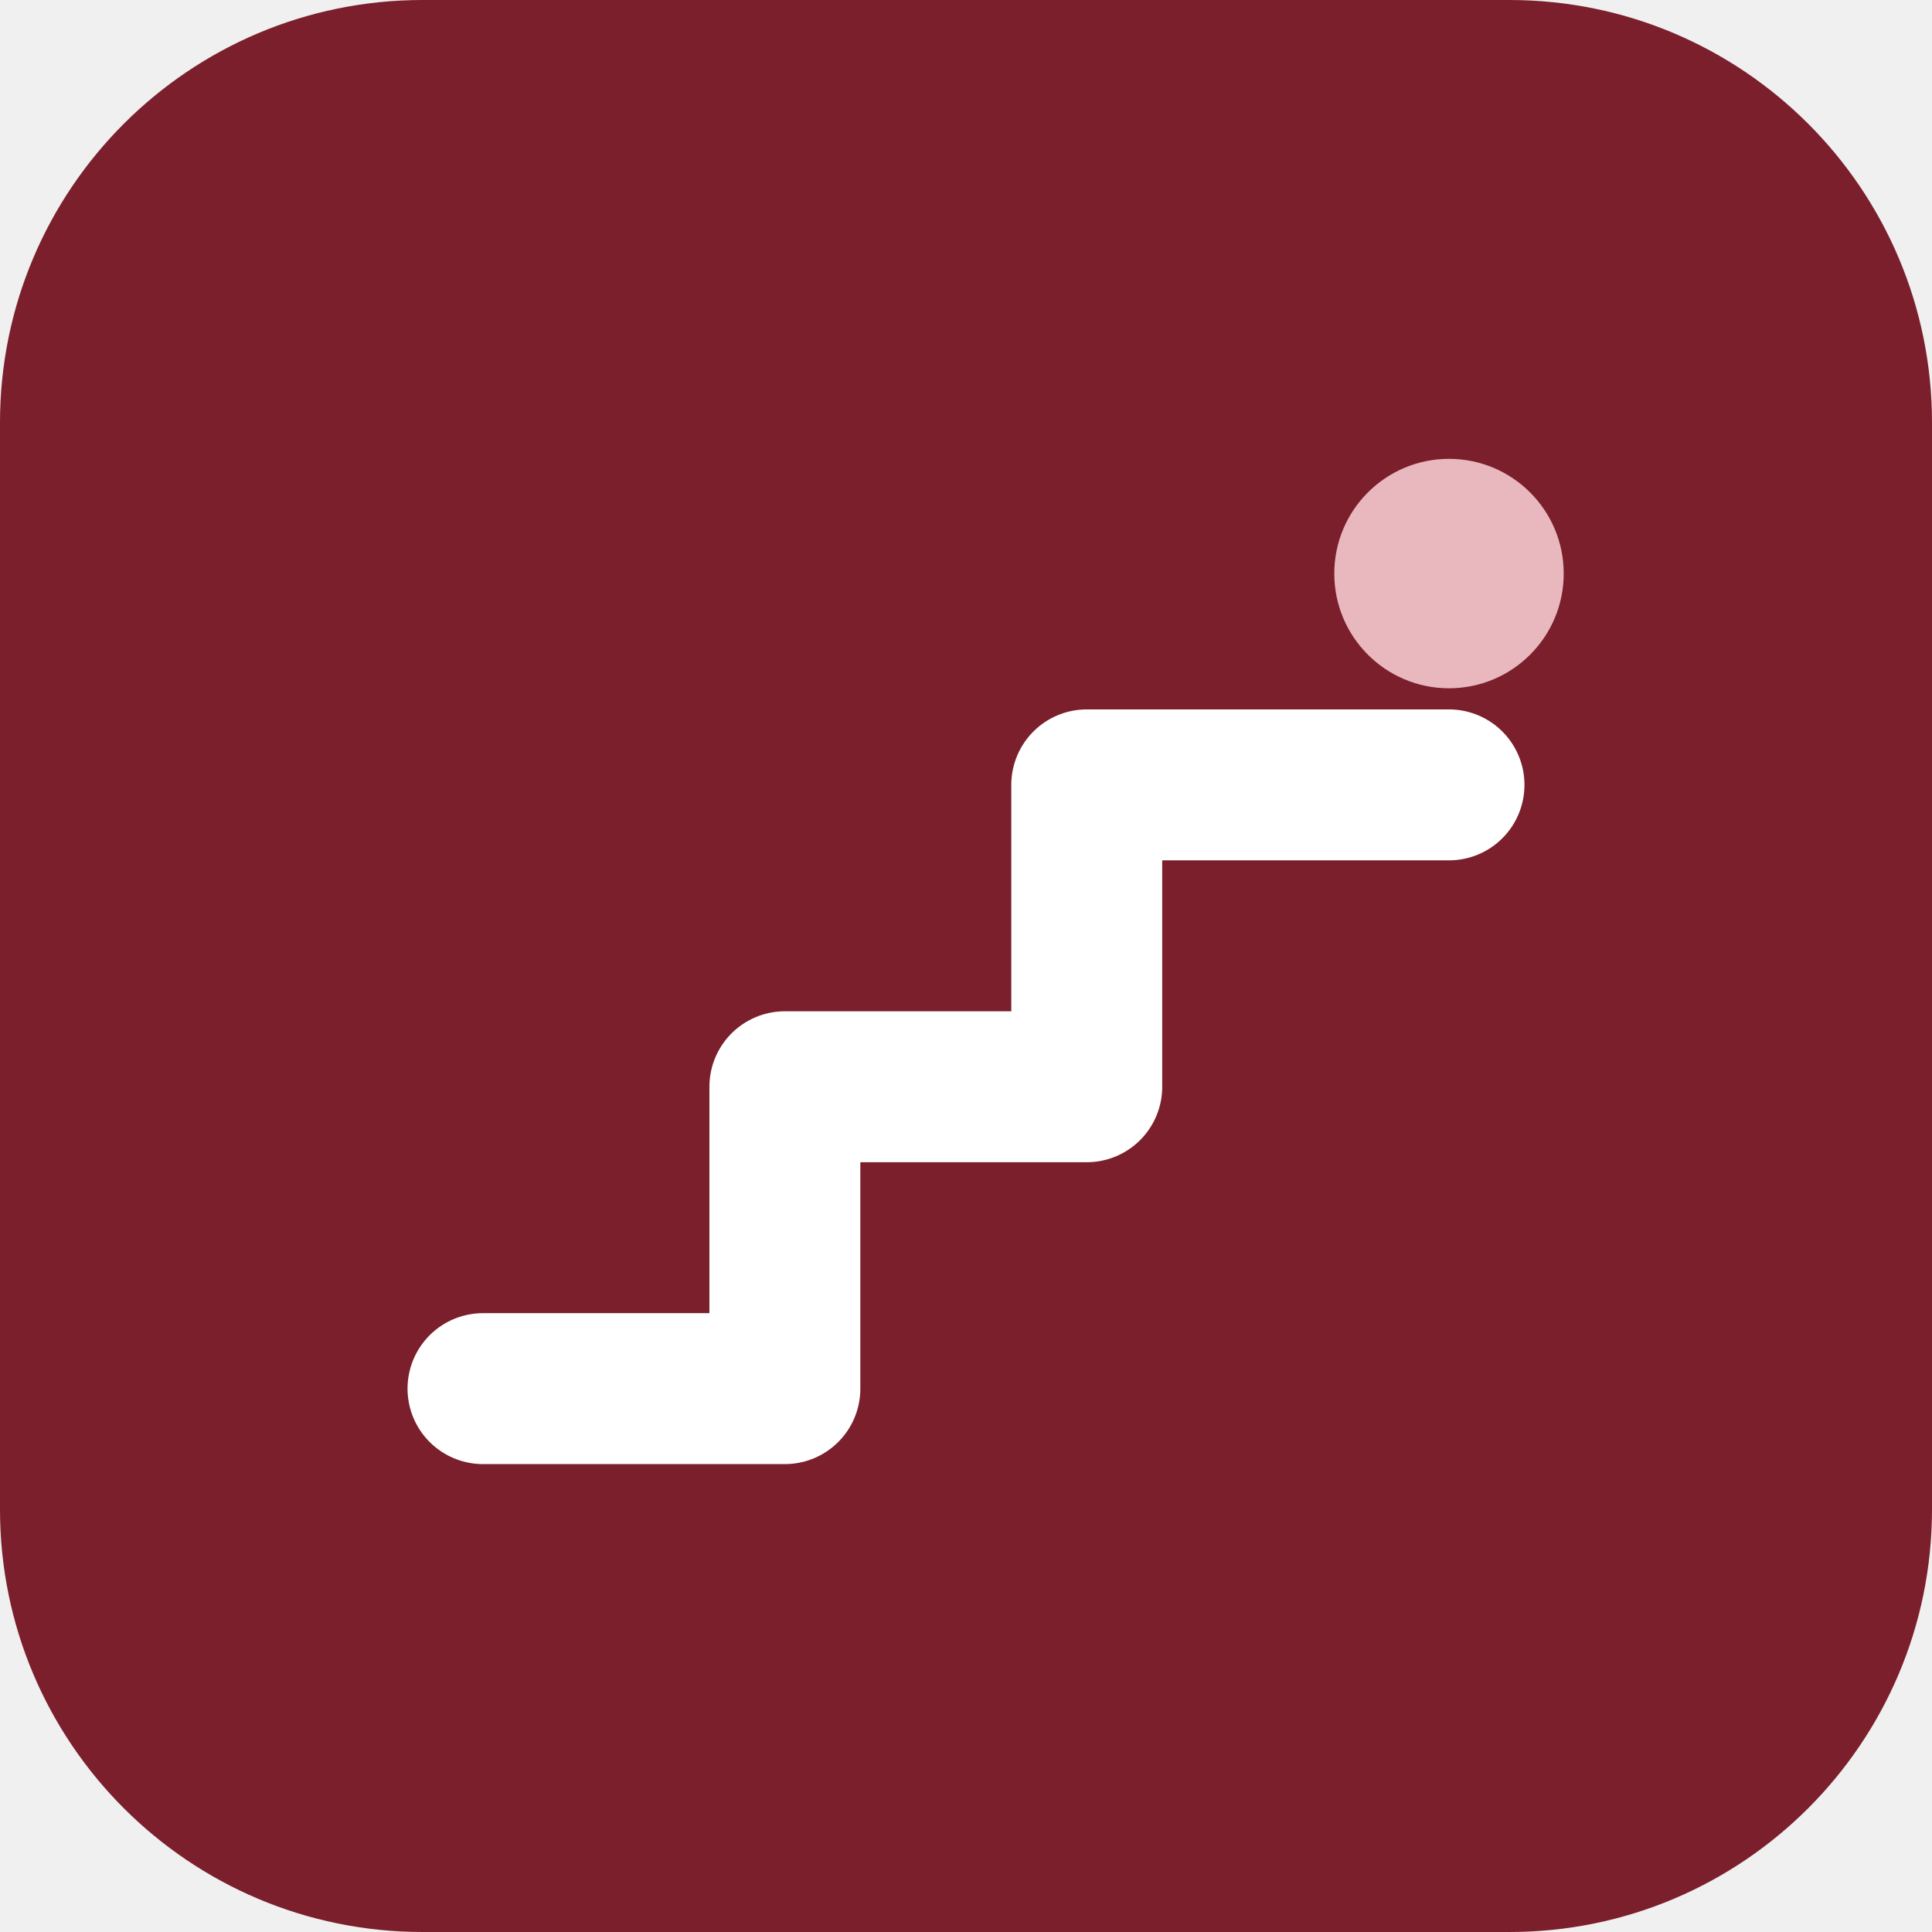
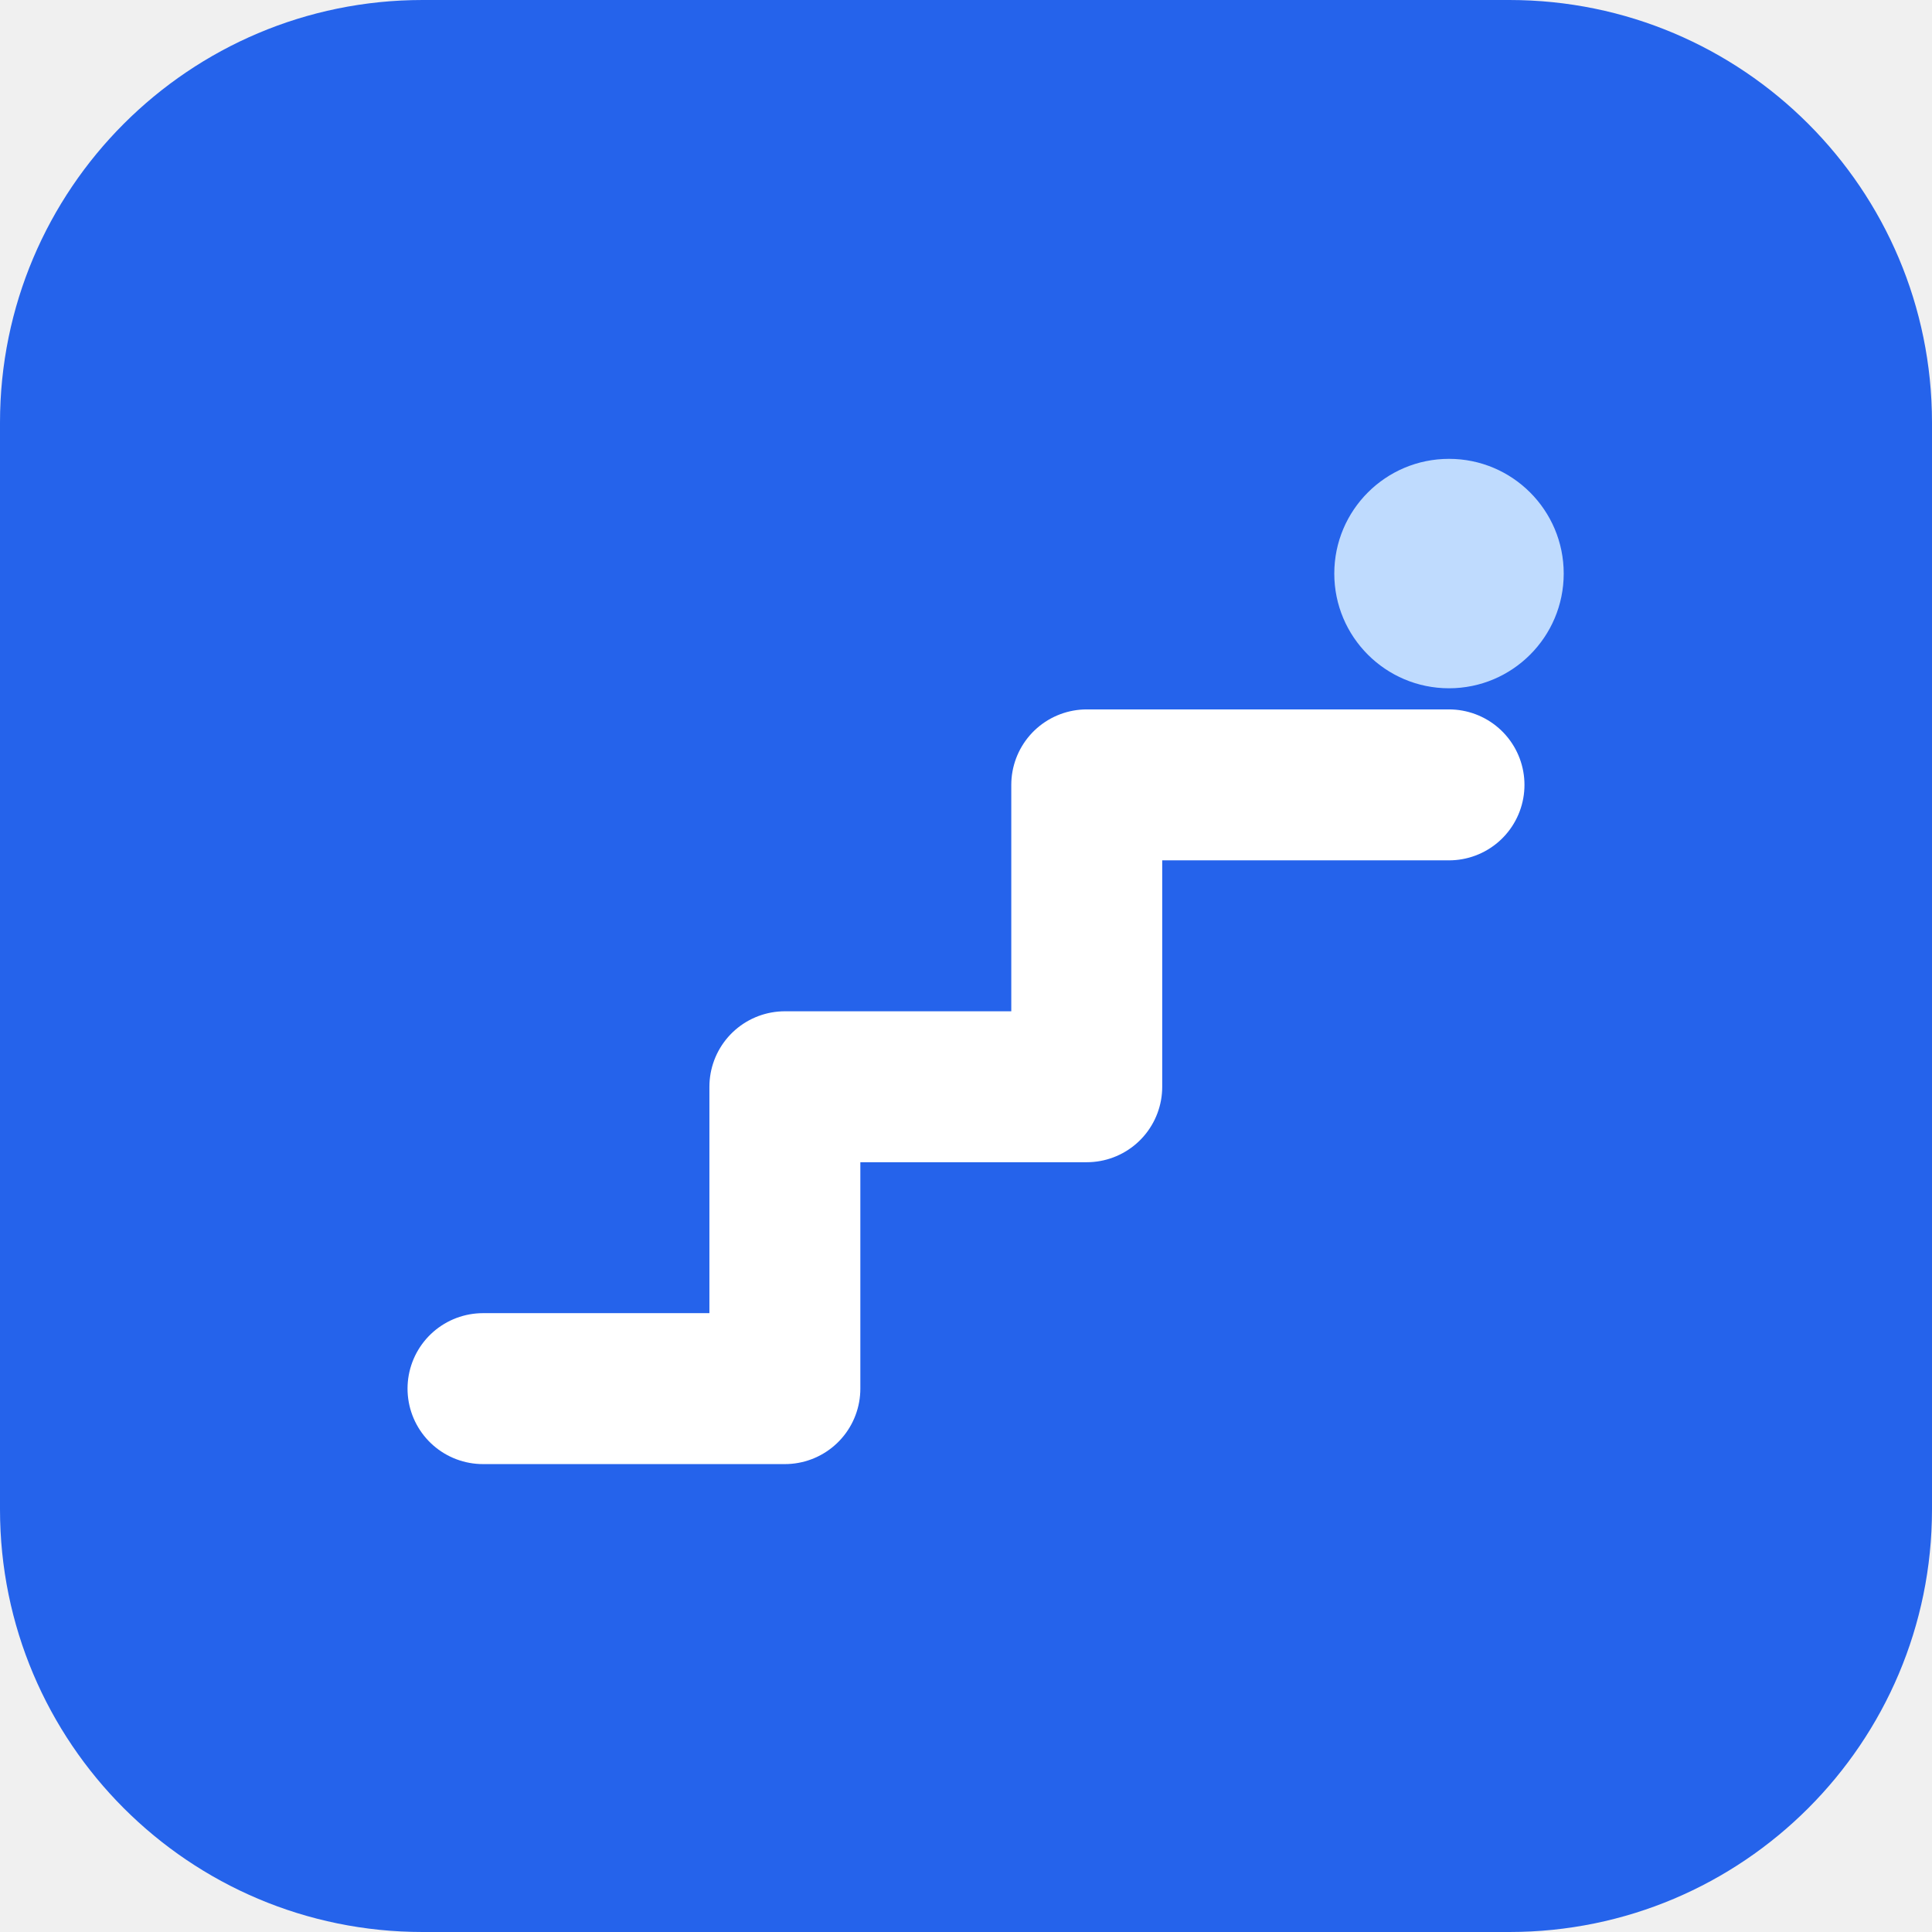
<svg xmlns="http://www.w3.org/2000/svg" viewBox="0 0 32 32">
-   <rect width="32" height="32" rx="7" fill="#7A1F2B" />
+   <rect width="32" height="32" rx="7" fill="#2563EB" />
  <path d="M8 23h5v-5h5v-5h6" fill="none" stroke="#fff" stroke-width="2.5" stroke-linecap="round" stroke-linejoin="round" />
-   <circle cx="24" cy="9.5" r="1.9" fill="#E9B8BE" />
+   <circle cx="24" cy="9.5" r="1.9" fill="#BFDBFE" />
</svg>
